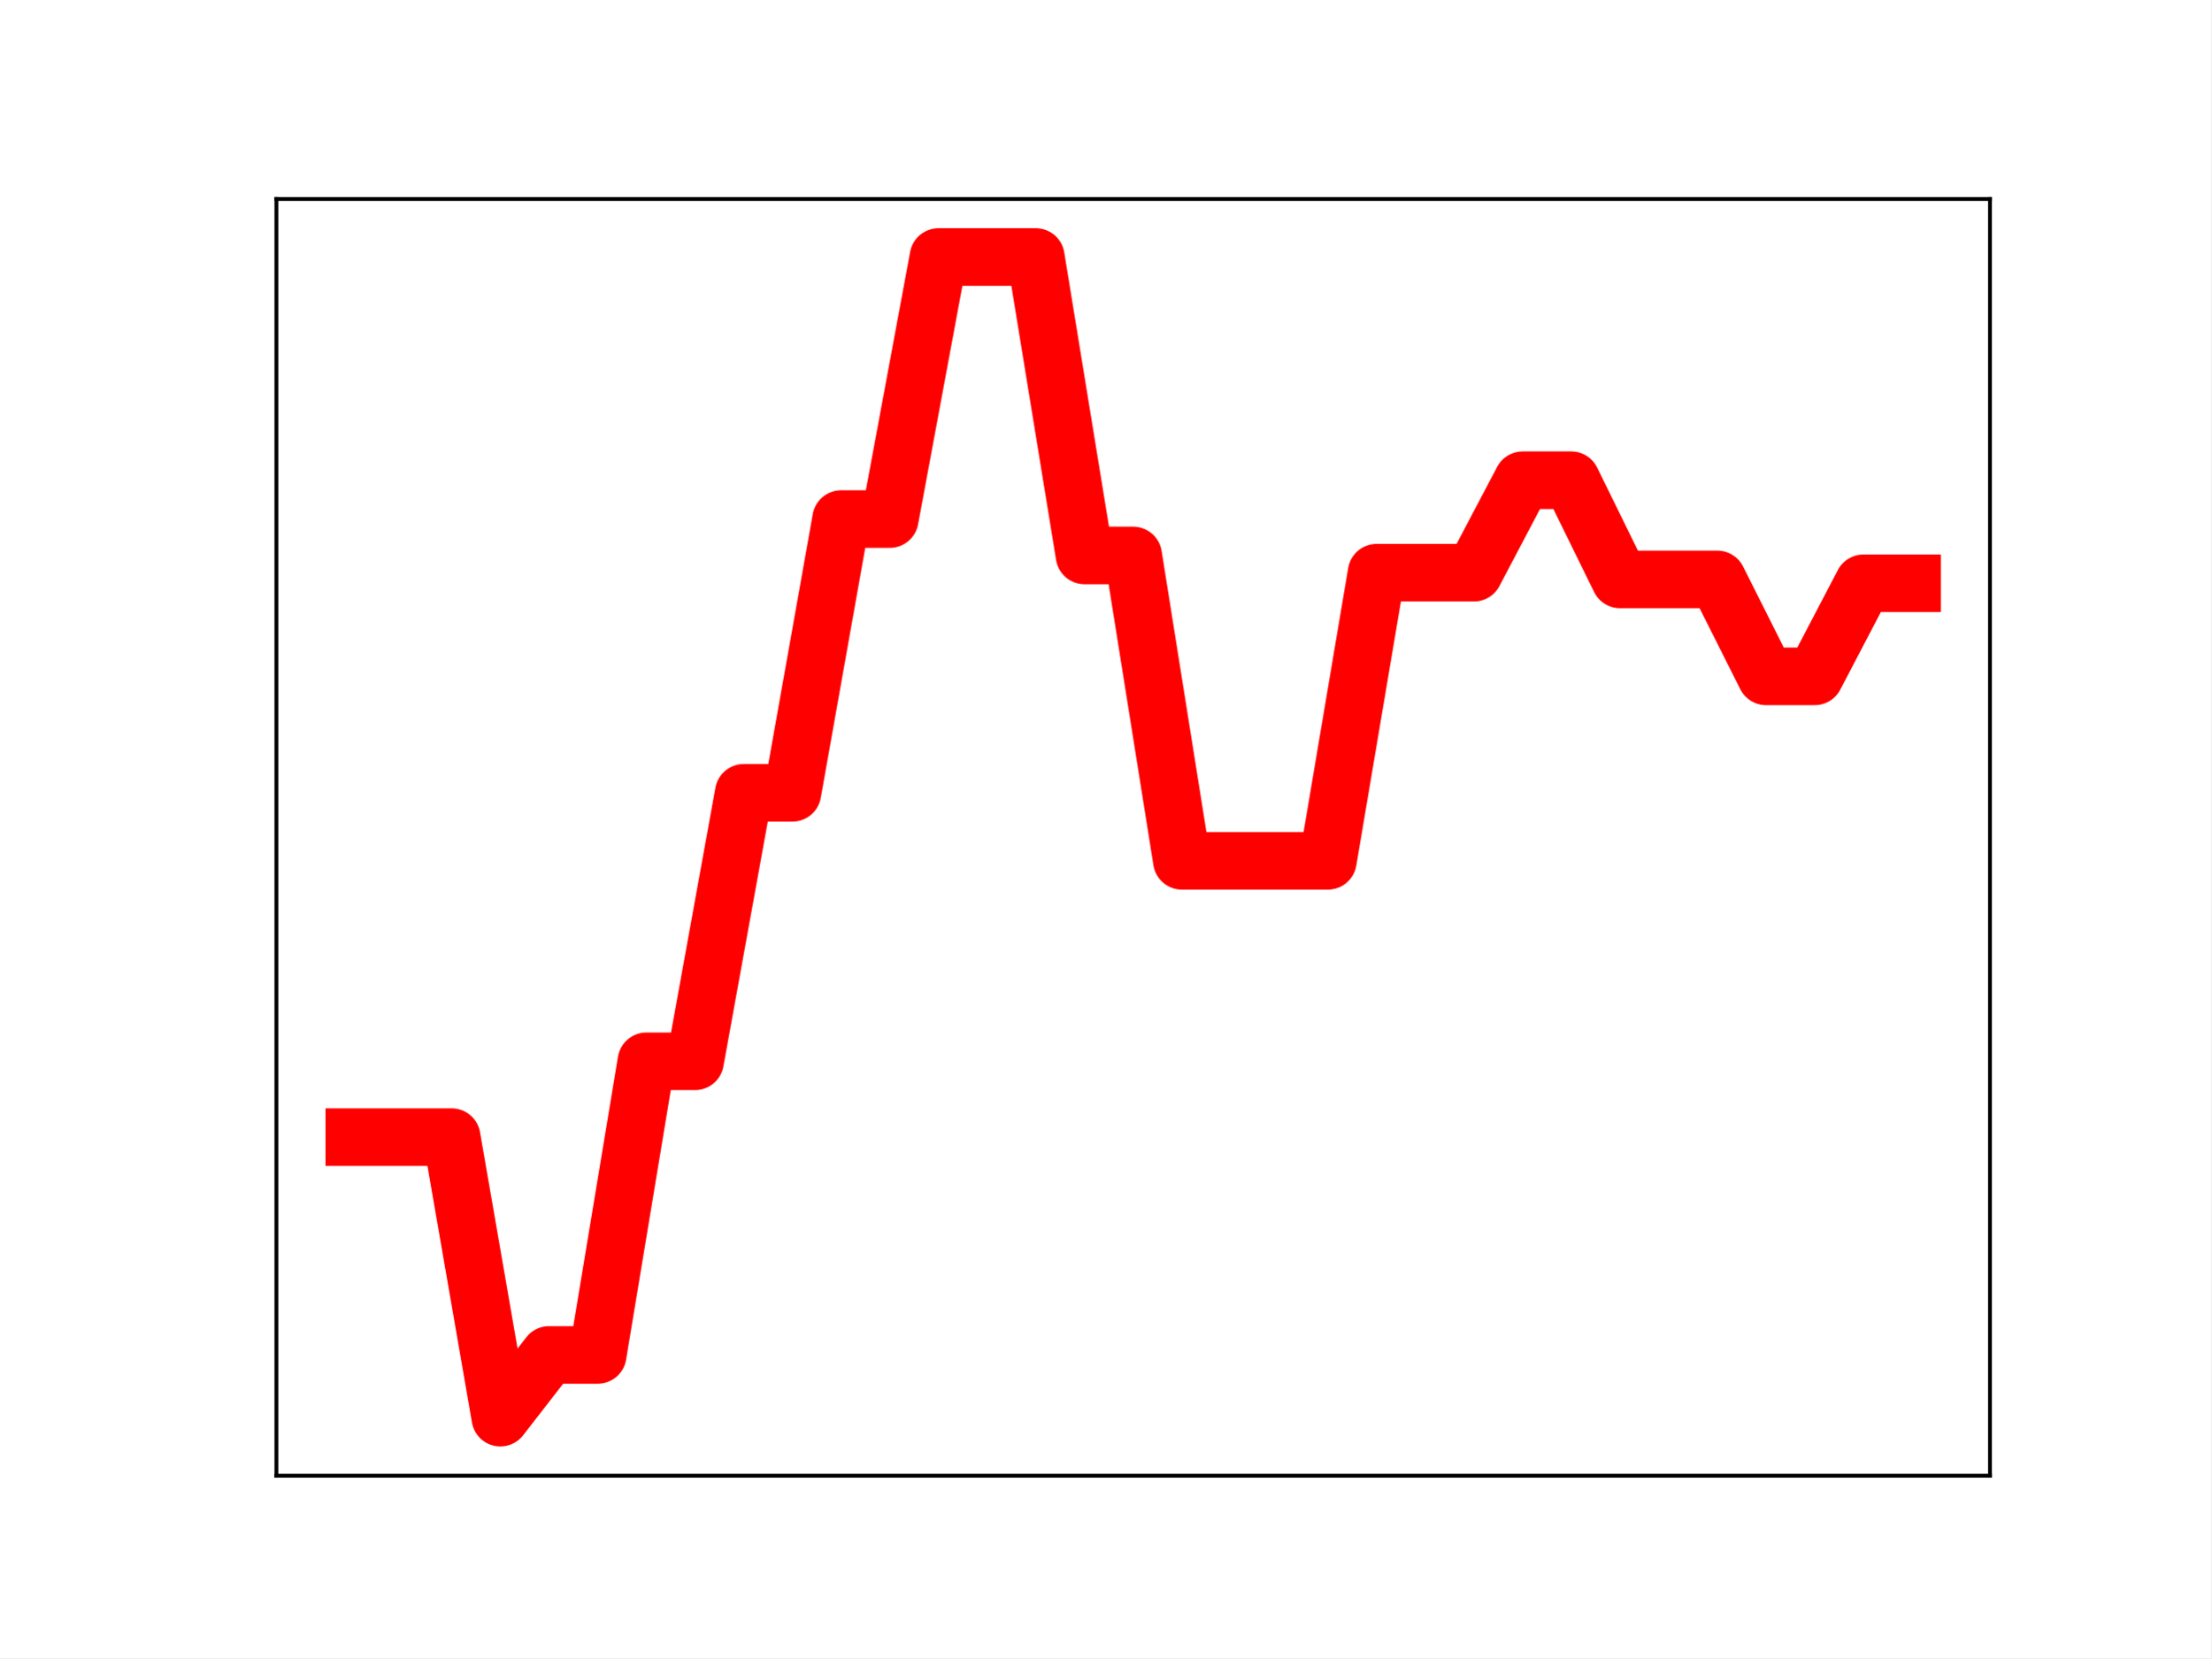
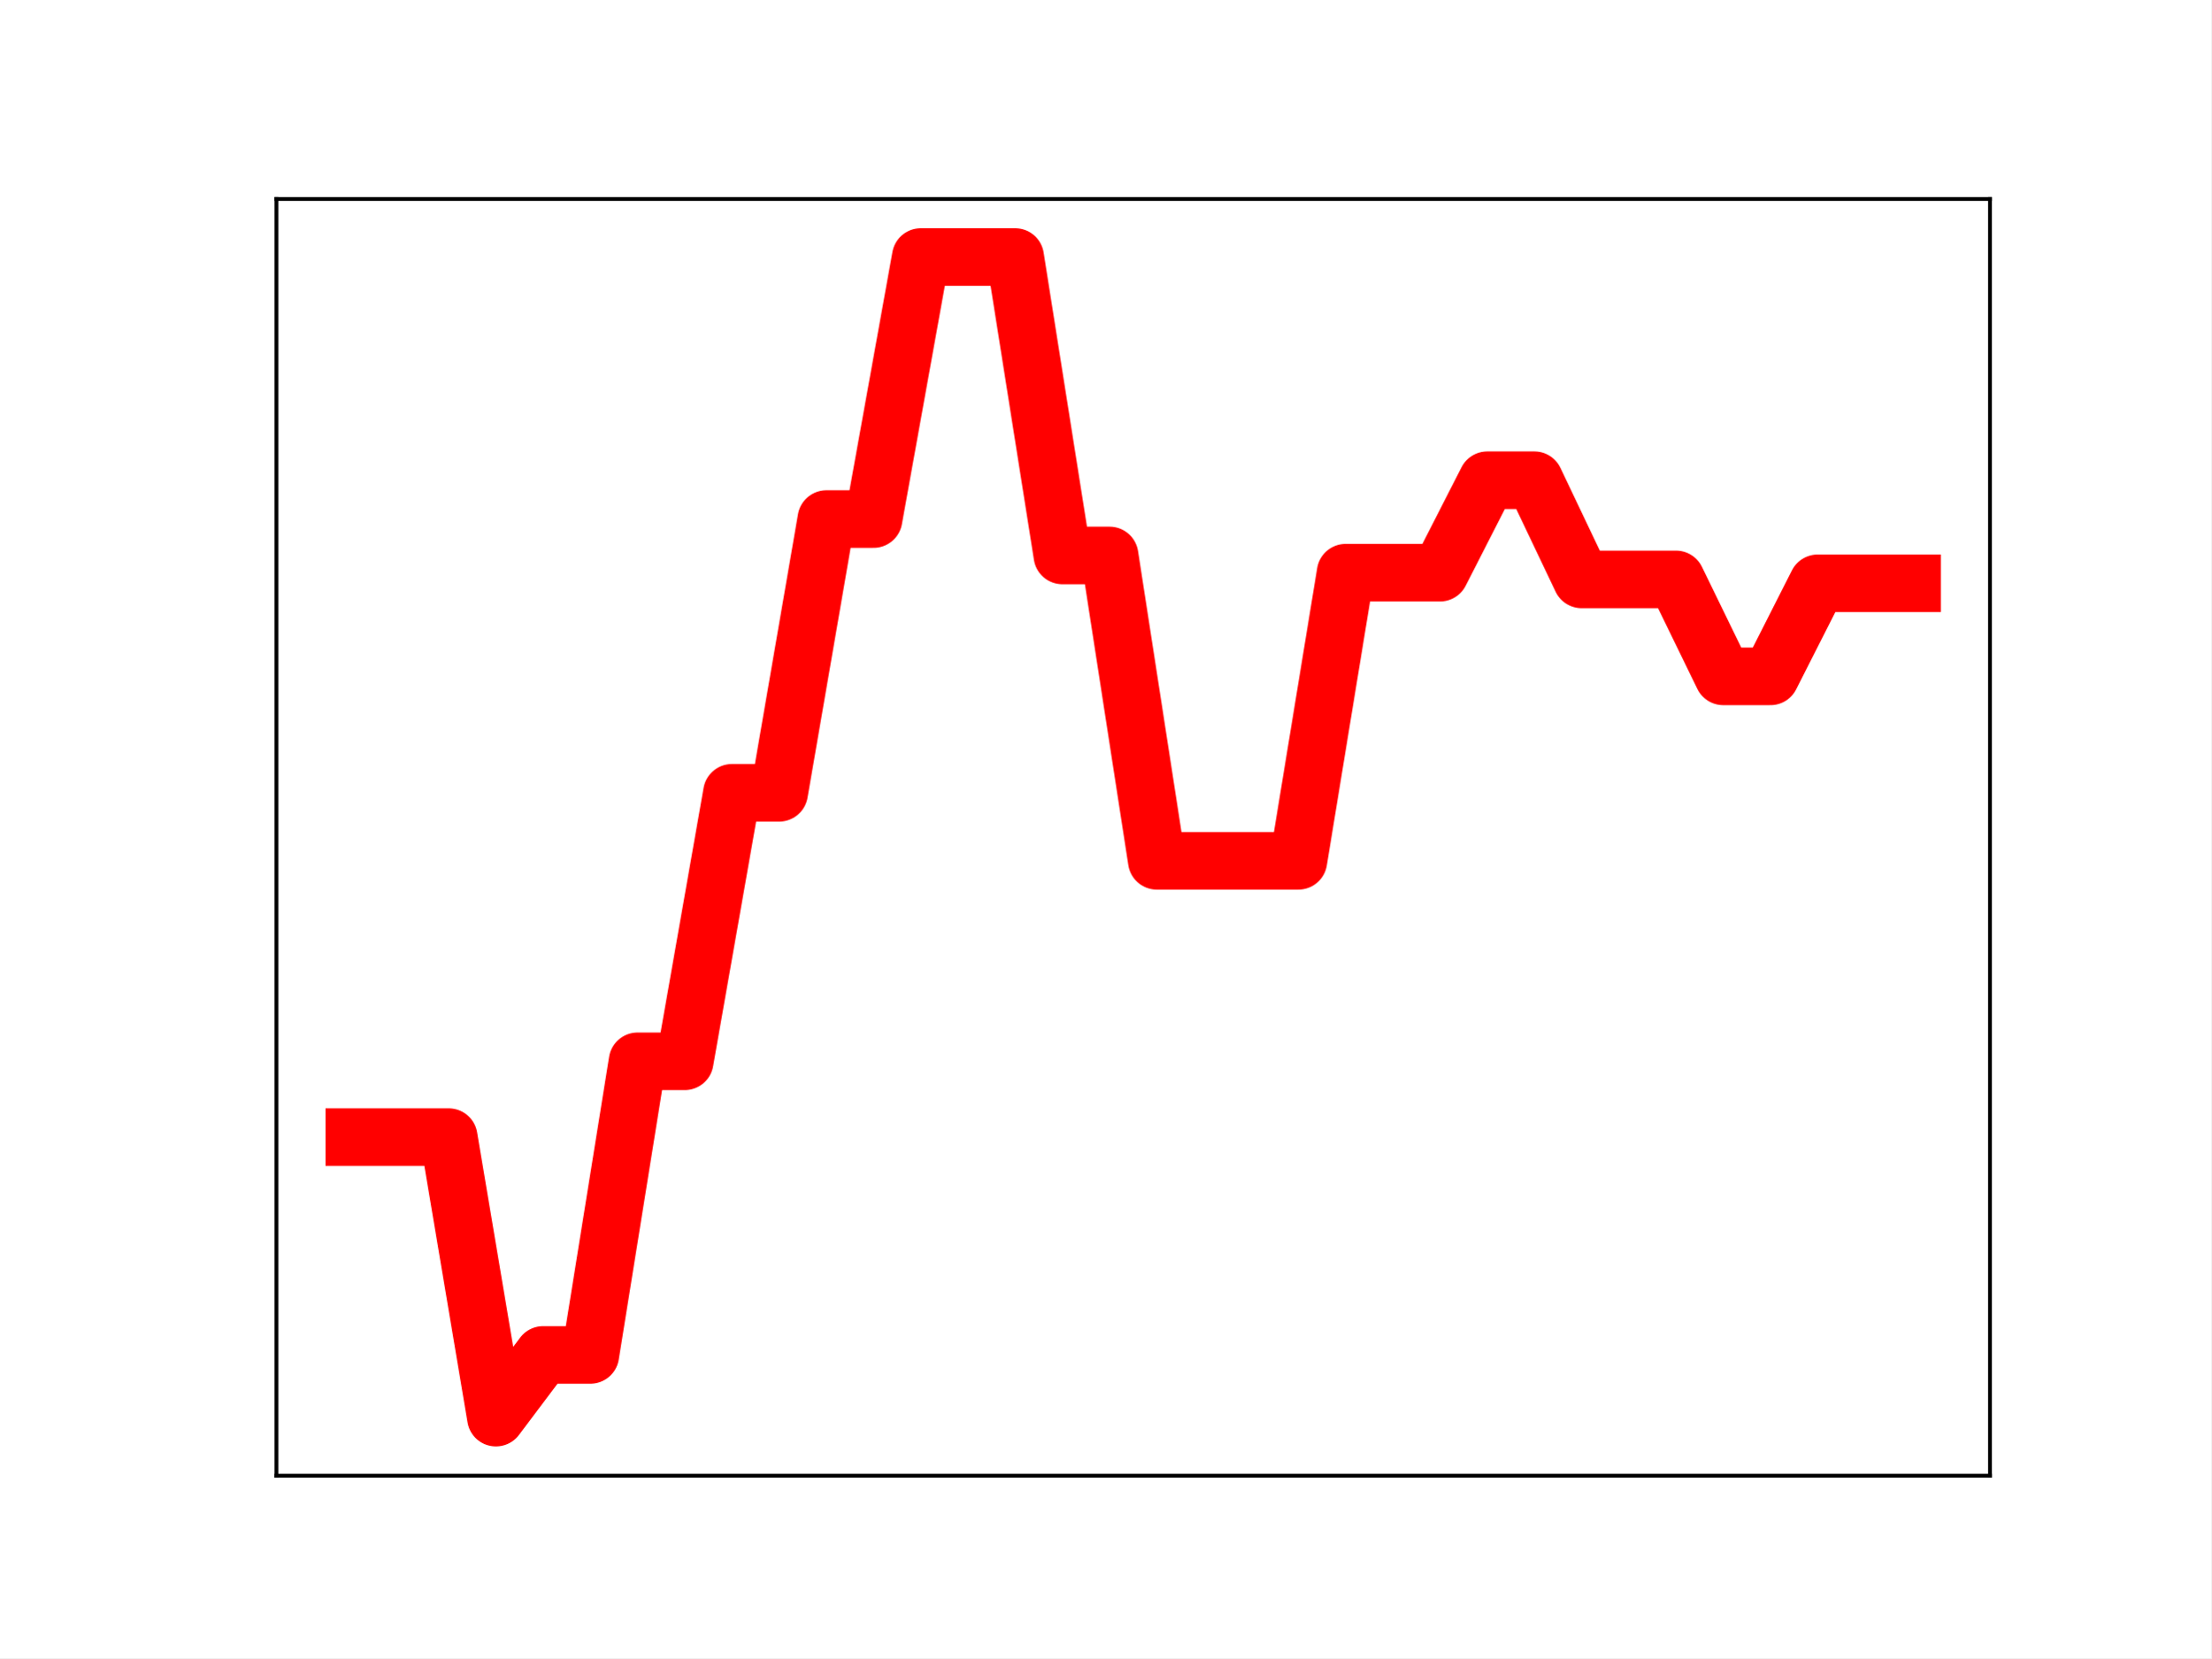
<svg xmlns="http://www.w3.org/2000/svg" xmlns:xlink="http://www.w3.org/1999/xlink" height="345.6pt" version="1.1" viewBox="0 0 460.8 345.6" width="460.8pt">
  <defs>
    <style type="text/css">
*{stroke-linecap:butt;stroke-linejoin:round;}
  </style>
  </defs>
  <g id="figure_1">
    <g id="patch_1">
      <path d="M 0 345.6  L 460.8 345.6  L 460.8 0  L 0 0  z " style="fill:#ffffff;" />
    </g>
    <g id="axes_1">
      <g id="patch_2">
        <path d="M 57.6 307.584  L 414.72 307.584  L 414.72 41.472  L 57.6 41.472  z " style="fill:#ffffff;" />
      </g>
      <g id="line2d_1">
-         <path clip-path="url(#pf9e261d5fc)" d="M 73.833 237.014  L 83.978 237.014  L 94.124 237.014  L 104.269 295.488  L 114.415 282.413  L 124.56 282.413  L 134.705 221.211  L 144.851 221.211  L 154.996 165.245  L 165.142 165.245  L 175.287 108.19  L 185.433 108.19  L 195.578 53.568  L 205.724 53.568  L 215.869 53.568  L 226.015 115.774  L 236.16 115.774  L 246.305 179.421  L 256.451 179.421  L 266.596 179.421  L 276.742 179.421  L 286.887 119.366  L 297.033 119.366  L 307.178 119.366  L 317.324 100.094  L 327.469 100.094  L 337.615 120.767  L 347.76 120.767  L 357.905 120.767  L 368.051 140.974  L 378.196 140.974  L 388.342 121.575  L 398.487 121.575  " style="fill:none;stroke:#ff0000;stroke-linecap:square;stroke-width:12;" />
+         <path clip-path="url(#p1a33f55ce7)" d="M 73.833 237.014  L 83.671 237.014  L 93.509 237.014  L 103.347 295.488  L 113.185 282.413  L 123.023 282.413  L 132.861 221.211  L 142.699 221.211  L 152.537 165.245  L 162.375 165.245  L 172.213 108.19  L 182.051 108.19  L 191.889 53.568  L 201.727 53.568  L 211.565 53.568  L 221.403 115.774  L 231.241 115.774  L 241.079 179.421  L 250.917 179.421  L 260.755 179.421  L 270.593 179.421  L 280.431 119.366  L 290.269 119.366  L 300.107 119.366  L 309.945 100.094  L 319.783 100.094  L 329.621 120.767  L 339.459 120.767  L 349.297 120.767  L 359.135 140.974  L 368.973 140.974  L 378.811 121.575  L 388.649 121.575  L 398.487 121.575  " style="fill:none;stroke:#ff0000;stroke-linecap:square;stroke-width:12;" />
        <defs>
-           <path d="M 0 3  C 0.796 3 1.559 2.684 2.121 2.121  C 2.684 1.559 3 0.796 3 0  C 3 -0.796 2.684 -1.559 2.121 -2.121  C 1.559 -2.684 0.796 -3 0 -3  C -0.796 -3 -1.559 -2.684 -2.121 -2.121  C -2.684 -1.559 -3 -0.796 -3 0  C -3 0.796 -2.684 1.559 -2.121 2.121  C -1.559 2.684 -0.796 3 0 3  z " id="mc3783980b7" style="stroke:#ff0000;" />
+           <path d="M 0 3  C 0.796 3 1.559 2.684 2.121 2.121  C 2.684 1.559 3 0.796 3 0  C 3 -0.796 2.684 -1.559 2.121 -2.121  C 1.559 -2.684 0.796 -3 0 -3  C -0.796 -3 -1.559 -2.684 -2.121 -2.121  C -2.684 -1.559 -3 -0.796 -3 0  C -3 0.796 -2.684 1.559 -2.121 2.121  C -1.559 2.684 -0.796 3 0 3  z " id="m2206c78cdd" style="stroke:#ff0000;" />
        </defs>
-         <g clip-path="url(#pf9e261d5fc)">
-           <use style="fill:#ff0000;stroke:#ff0000;" x="73.833" xlink:href="#mc3783980b7" y="237.014" />
-           <use style="fill:#ff0000;stroke:#ff0000;" x="83.978" xlink:href="#mc3783980b7" y="237.014" />
-           <use style="fill:#ff0000;stroke:#ff0000;" x="94.124" xlink:href="#mc3783980b7" y="237.014" />
-           <use style="fill:#ff0000;stroke:#ff0000;" x="104.269" xlink:href="#mc3783980b7" y="295.488" />
-           <use style="fill:#ff0000;stroke:#ff0000;" x="114.415" xlink:href="#mc3783980b7" y="282.413" />
-           <use style="fill:#ff0000;stroke:#ff0000;" x="124.56" xlink:href="#mc3783980b7" y="282.413" />
-           <use style="fill:#ff0000;stroke:#ff0000;" x="134.705" xlink:href="#mc3783980b7" y="221.211" />
-           <use style="fill:#ff0000;stroke:#ff0000;" x="144.851" xlink:href="#mc3783980b7" y="221.211" />
-           <use style="fill:#ff0000;stroke:#ff0000;" x="154.996" xlink:href="#mc3783980b7" y="165.245" />
-           <use style="fill:#ff0000;stroke:#ff0000;" x="165.142" xlink:href="#mc3783980b7" y="165.245" />
-           <use style="fill:#ff0000;stroke:#ff0000;" x="175.287" xlink:href="#mc3783980b7" y="108.19" />
-           <use style="fill:#ff0000;stroke:#ff0000;" x="185.433" xlink:href="#mc3783980b7" y="108.19" />
-           <use style="fill:#ff0000;stroke:#ff0000;" x="195.578" xlink:href="#mc3783980b7" y="53.568" />
-           <use style="fill:#ff0000;stroke:#ff0000;" x="205.724" xlink:href="#mc3783980b7" y="53.568" />
-           <use style="fill:#ff0000;stroke:#ff0000;" x="215.869" xlink:href="#mc3783980b7" y="53.568" />
-           <use style="fill:#ff0000;stroke:#ff0000;" x="226.015" xlink:href="#mc3783980b7" y="115.774" />
-           <use style="fill:#ff0000;stroke:#ff0000;" x="236.16" xlink:href="#mc3783980b7" y="115.774" />
-           <use style="fill:#ff0000;stroke:#ff0000;" x="246.305" xlink:href="#mc3783980b7" y="179.421" />
-           <use style="fill:#ff0000;stroke:#ff0000;" x="256.451" xlink:href="#mc3783980b7" y="179.421" />
-           <use style="fill:#ff0000;stroke:#ff0000;" x="266.596" xlink:href="#mc3783980b7" y="179.421" />
-           <use style="fill:#ff0000;stroke:#ff0000;" x="276.742" xlink:href="#mc3783980b7" y="179.421" />
-           <use style="fill:#ff0000;stroke:#ff0000;" x="286.887" xlink:href="#mc3783980b7" y="119.366" />
-           <use style="fill:#ff0000;stroke:#ff0000;" x="297.033" xlink:href="#mc3783980b7" y="119.366" />
-           <use style="fill:#ff0000;stroke:#ff0000;" x="307.178" xlink:href="#mc3783980b7" y="119.366" />
-           <use style="fill:#ff0000;stroke:#ff0000;" x="317.324" xlink:href="#mc3783980b7" y="100.094" />
-           <use style="fill:#ff0000;stroke:#ff0000;" x="327.469" xlink:href="#mc3783980b7" y="100.094" />
-           <use style="fill:#ff0000;stroke:#ff0000;" x="337.615" xlink:href="#mc3783980b7" y="120.767" />
-           <use style="fill:#ff0000;stroke:#ff0000;" x="347.76" xlink:href="#mc3783980b7" y="120.767" />
-           <use style="fill:#ff0000;stroke:#ff0000;" x="357.905" xlink:href="#mc3783980b7" y="120.767" />
-           <use style="fill:#ff0000;stroke:#ff0000;" x="368.051" xlink:href="#mc3783980b7" y="140.974" />
-           <use style="fill:#ff0000;stroke:#ff0000;" x="378.196" xlink:href="#mc3783980b7" y="140.974" />
-           <use style="fill:#ff0000;stroke:#ff0000;" x="388.342" xlink:href="#mc3783980b7" y="121.575" />
-           <use style="fill:#ff0000;stroke:#ff0000;" x="398.487" xlink:href="#mc3783980b7" y="121.575" />
+         <g clip-path="url(#p1a33f55ce7)">
+           <use style="fill:#ff0000;stroke:#ff0000;" x="73.833" xlink:href="#m2206c78cdd" y="237.014" />
+           <use style="fill:#ff0000;stroke:#ff0000;" x="83.671" xlink:href="#m2206c78cdd" y="237.014" />
+           <use style="fill:#ff0000;stroke:#ff0000;" x="93.509" xlink:href="#m2206c78cdd" y="237.014" />
+           <use style="fill:#ff0000;stroke:#ff0000;" x="103.347" xlink:href="#m2206c78cdd" y="295.488" />
+           <use style="fill:#ff0000;stroke:#ff0000;" x="113.185" xlink:href="#m2206c78cdd" y="282.413" />
+           <use style="fill:#ff0000;stroke:#ff0000;" x="123.023" xlink:href="#m2206c78cdd" y="282.413" />
+           <use style="fill:#ff0000;stroke:#ff0000;" x="132.861" xlink:href="#m2206c78cdd" y="221.211" />
+           <use style="fill:#ff0000;stroke:#ff0000;" x="142.699" xlink:href="#m2206c78cdd" y="221.211" />
+           <use style="fill:#ff0000;stroke:#ff0000;" x="152.537" xlink:href="#m2206c78cdd" y="165.245" />
+           <use style="fill:#ff0000;stroke:#ff0000;" x="162.375" xlink:href="#m2206c78cdd" y="165.245" />
+           <use style="fill:#ff0000;stroke:#ff0000;" x="172.213" xlink:href="#m2206c78cdd" y="108.19" />
+           <use style="fill:#ff0000;stroke:#ff0000;" x="182.051" xlink:href="#m2206c78cdd" y="108.19" />
+           <use style="fill:#ff0000;stroke:#ff0000;" x="191.889" xlink:href="#m2206c78cdd" y="53.568" />
+           <use style="fill:#ff0000;stroke:#ff0000;" x="201.727" xlink:href="#m2206c78cdd" y="53.568" />
+           <use style="fill:#ff0000;stroke:#ff0000;" x="211.565" xlink:href="#m2206c78cdd" y="53.568" />
+           <use style="fill:#ff0000;stroke:#ff0000;" x="221.403" xlink:href="#m2206c78cdd" y="115.774" />
+           <use style="fill:#ff0000;stroke:#ff0000;" x="231.241" xlink:href="#m2206c78cdd" y="115.774" />
+           <use style="fill:#ff0000;stroke:#ff0000;" x="241.079" xlink:href="#m2206c78cdd" y="179.421" />
+           <use style="fill:#ff0000;stroke:#ff0000;" x="250.917" xlink:href="#m2206c78cdd" y="179.421" />
+           <use style="fill:#ff0000;stroke:#ff0000;" x="260.755" xlink:href="#m2206c78cdd" y="179.421" />
+           <use style="fill:#ff0000;stroke:#ff0000;" x="270.593" xlink:href="#m2206c78cdd" y="179.421" />
+           <use style="fill:#ff0000;stroke:#ff0000;" x="280.431" xlink:href="#m2206c78cdd" y="119.366" />
+           <use style="fill:#ff0000;stroke:#ff0000;" x="290.269" xlink:href="#m2206c78cdd" y="119.366" />
+           <use style="fill:#ff0000;stroke:#ff0000;" x="300.107" xlink:href="#m2206c78cdd" y="119.366" />
+           <use style="fill:#ff0000;stroke:#ff0000;" x="309.945" xlink:href="#m2206c78cdd" y="100.094" />
+           <use style="fill:#ff0000;stroke:#ff0000;" x="319.783" xlink:href="#m2206c78cdd" y="100.094" />
+           <use style="fill:#ff0000;stroke:#ff0000;" x="329.621" xlink:href="#m2206c78cdd" y="120.767" />
+           <use style="fill:#ff0000;stroke:#ff0000;" x="339.459" xlink:href="#m2206c78cdd" y="120.767" />
+           <use style="fill:#ff0000;stroke:#ff0000;" x="349.297" xlink:href="#m2206c78cdd" y="120.767" />
+           <use style="fill:#ff0000;stroke:#ff0000;" x="359.135" xlink:href="#m2206c78cdd" y="140.974" />
+           <use style="fill:#ff0000;stroke:#ff0000;" x="368.973" xlink:href="#m2206c78cdd" y="140.974" />
+           <use style="fill:#ff0000;stroke:#ff0000;" x="378.811" xlink:href="#m2206c78cdd" y="121.575" />
+           <use style="fill:#ff0000;stroke:#ff0000;" x="388.649" xlink:href="#m2206c78cdd" y="121.575" />
+           <use style="fill:#ff0000;stroke:#ff0000;" x="398.487" xlink:href="#m2206c78cdd" y="121.575" />
        </g>
      </g>
      <g id="patch_3">
        <path d="M 57.6 307.584  L 57.6 41.472  " style="fill:none;stroke:#000000;stroke-linecap:square;stroke-linejoin:miter;stroke-width:0.8;" />
      </g>
      <g id="patch_4">
        <path d="M 414.72 307.584  L 414.72 41.472  " style="fill:none;stroke:#000000;stroke-linecap:square;stroke-linejoin:miter;stroke-width:0.8;" />
      </g>
      <g id="patch_5">
        <path d="M 57.6 307.584  L 414.72 307.584  " style="fill:none;stroke:#000000;stroke-linecap:square;stroke-linejoin:miter;stroke-width:0.8;" />
      </g>
      <g id="patch_6">
        <path d="M 57.6 41.472  L 414.72 41.472  " style="fill:none;stroke:#000000;stroke-linecap:square;stroke-linejoin:miter;stroke-width:0.8;" />
      </g>
    </g>
  </g>
  <defs>
-     <clipPath id="pf9e261d5fc">
+     <clipPath id="p1a33f55ce7">
      <rect height="266.112" width="357.12" x="57.6" y="41.472" />
    </clipPath>
  </defs>
</svg>
